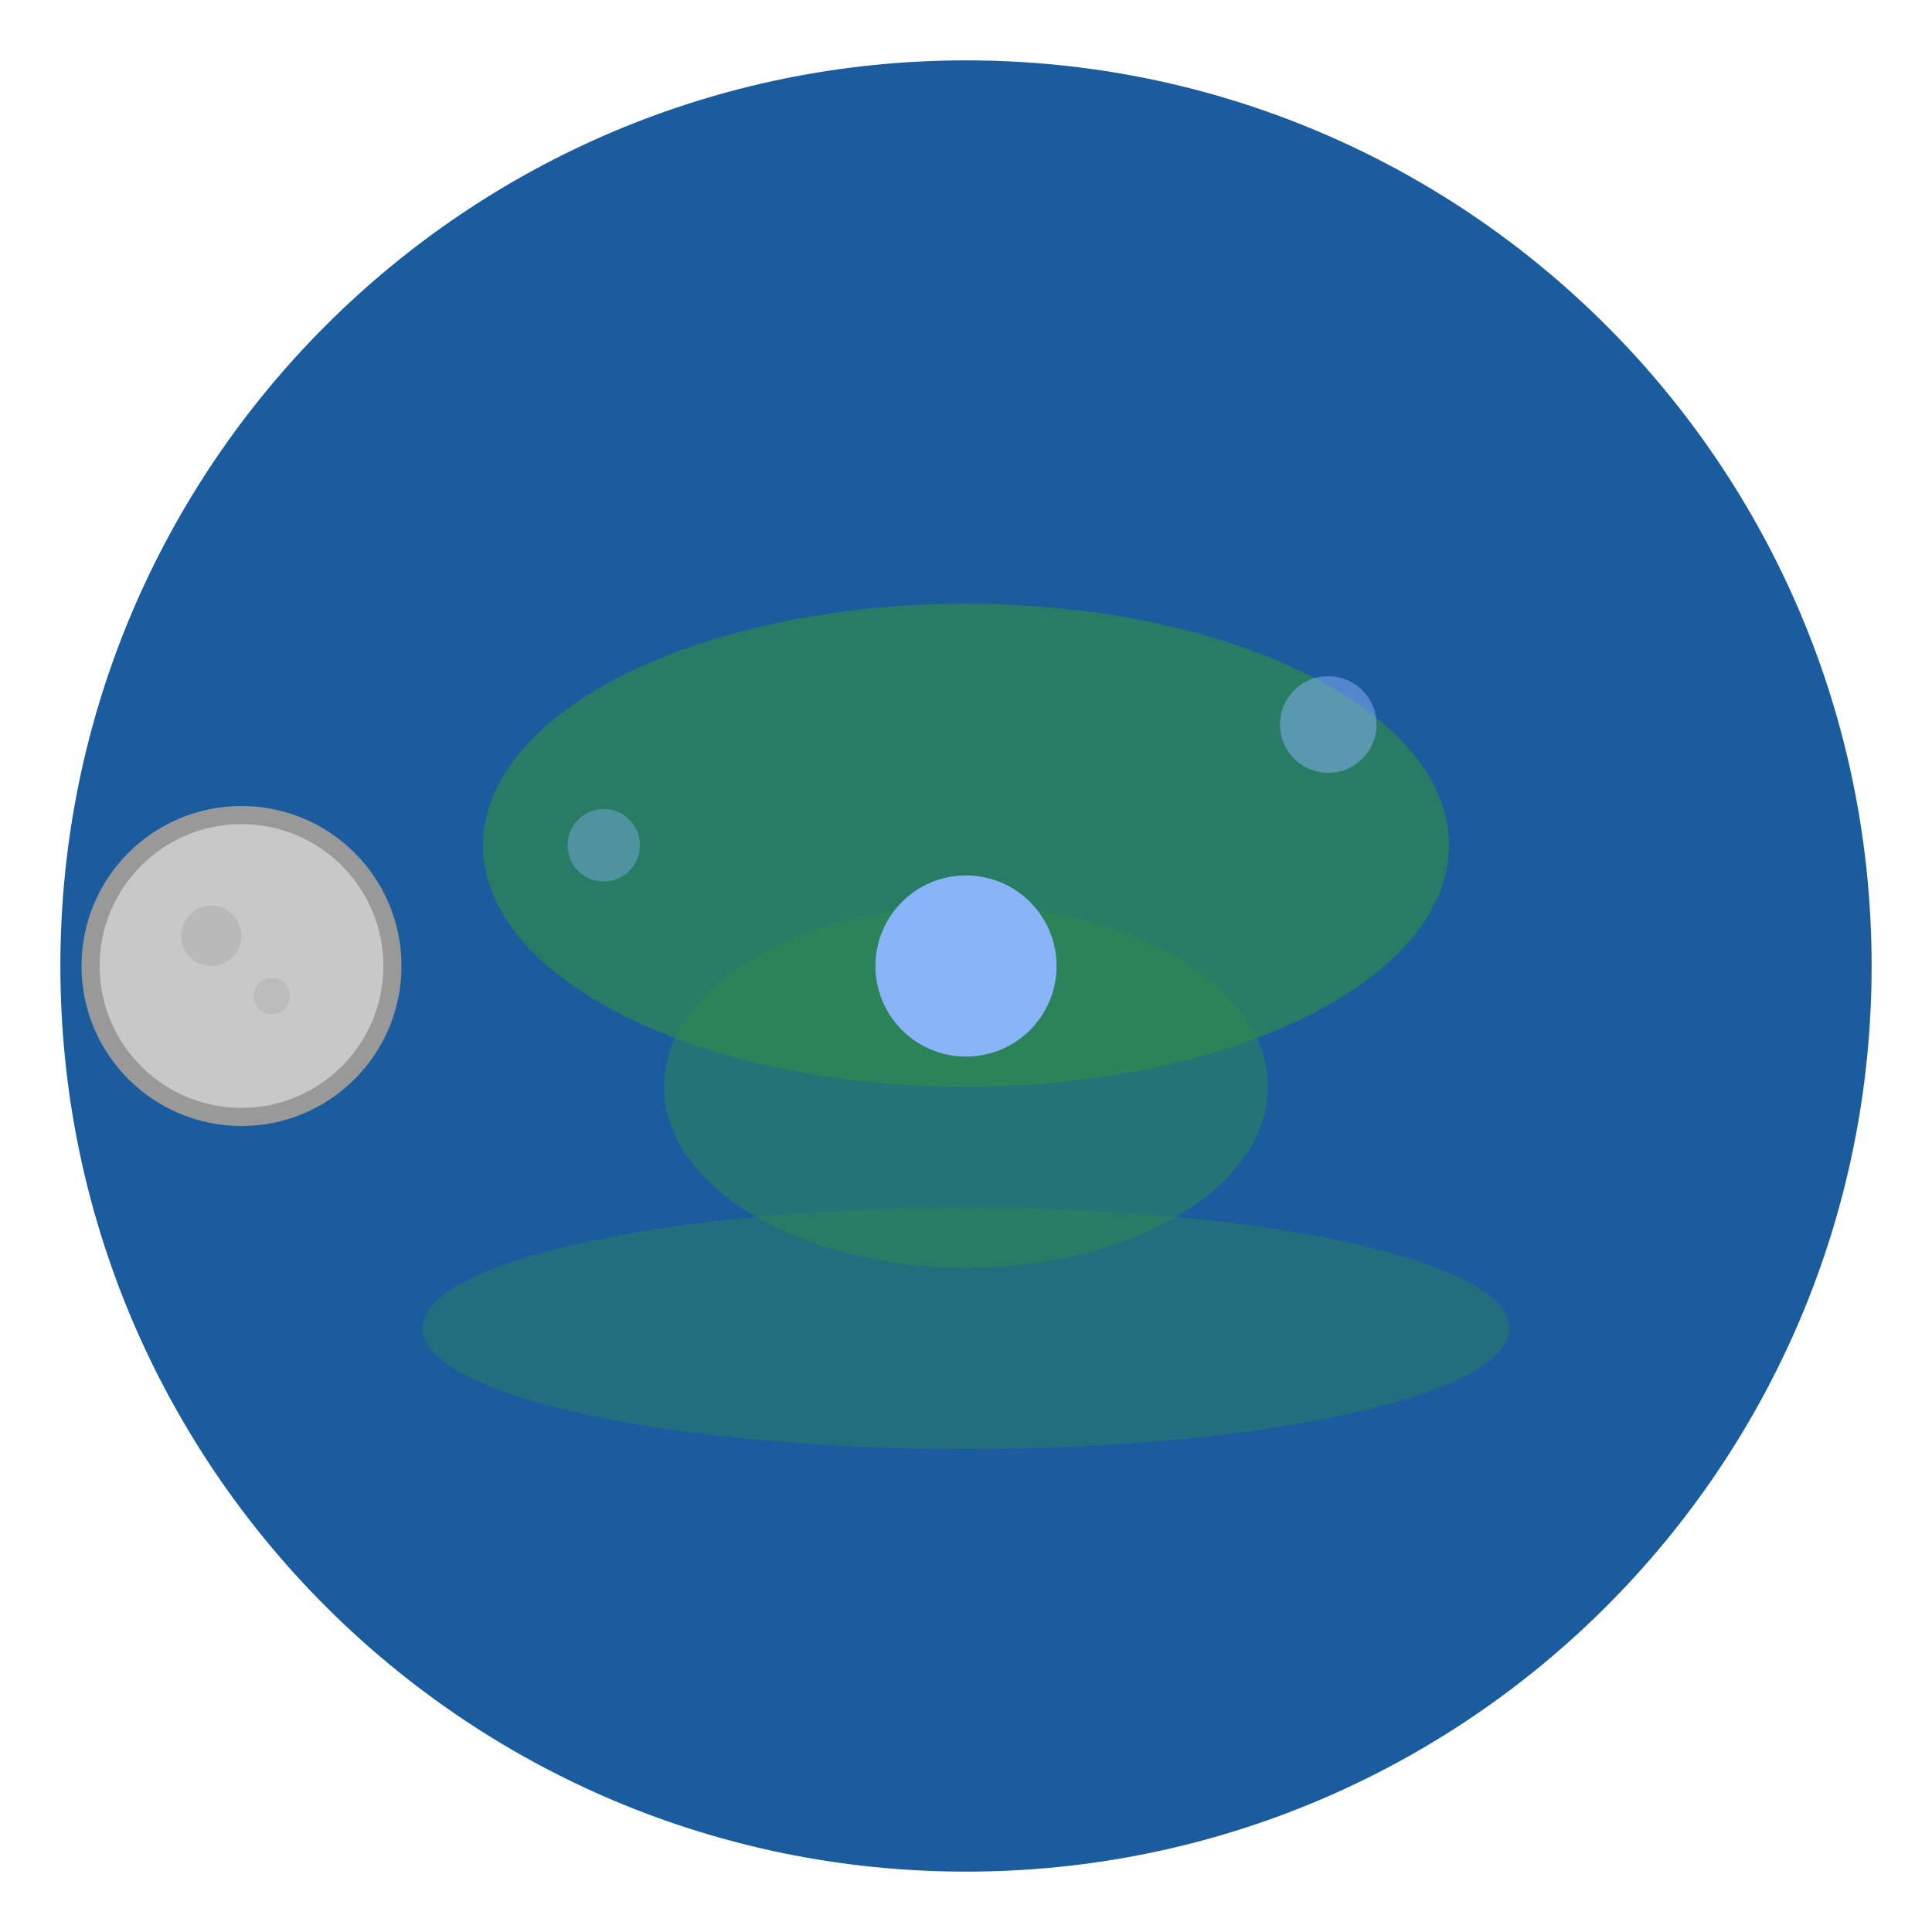
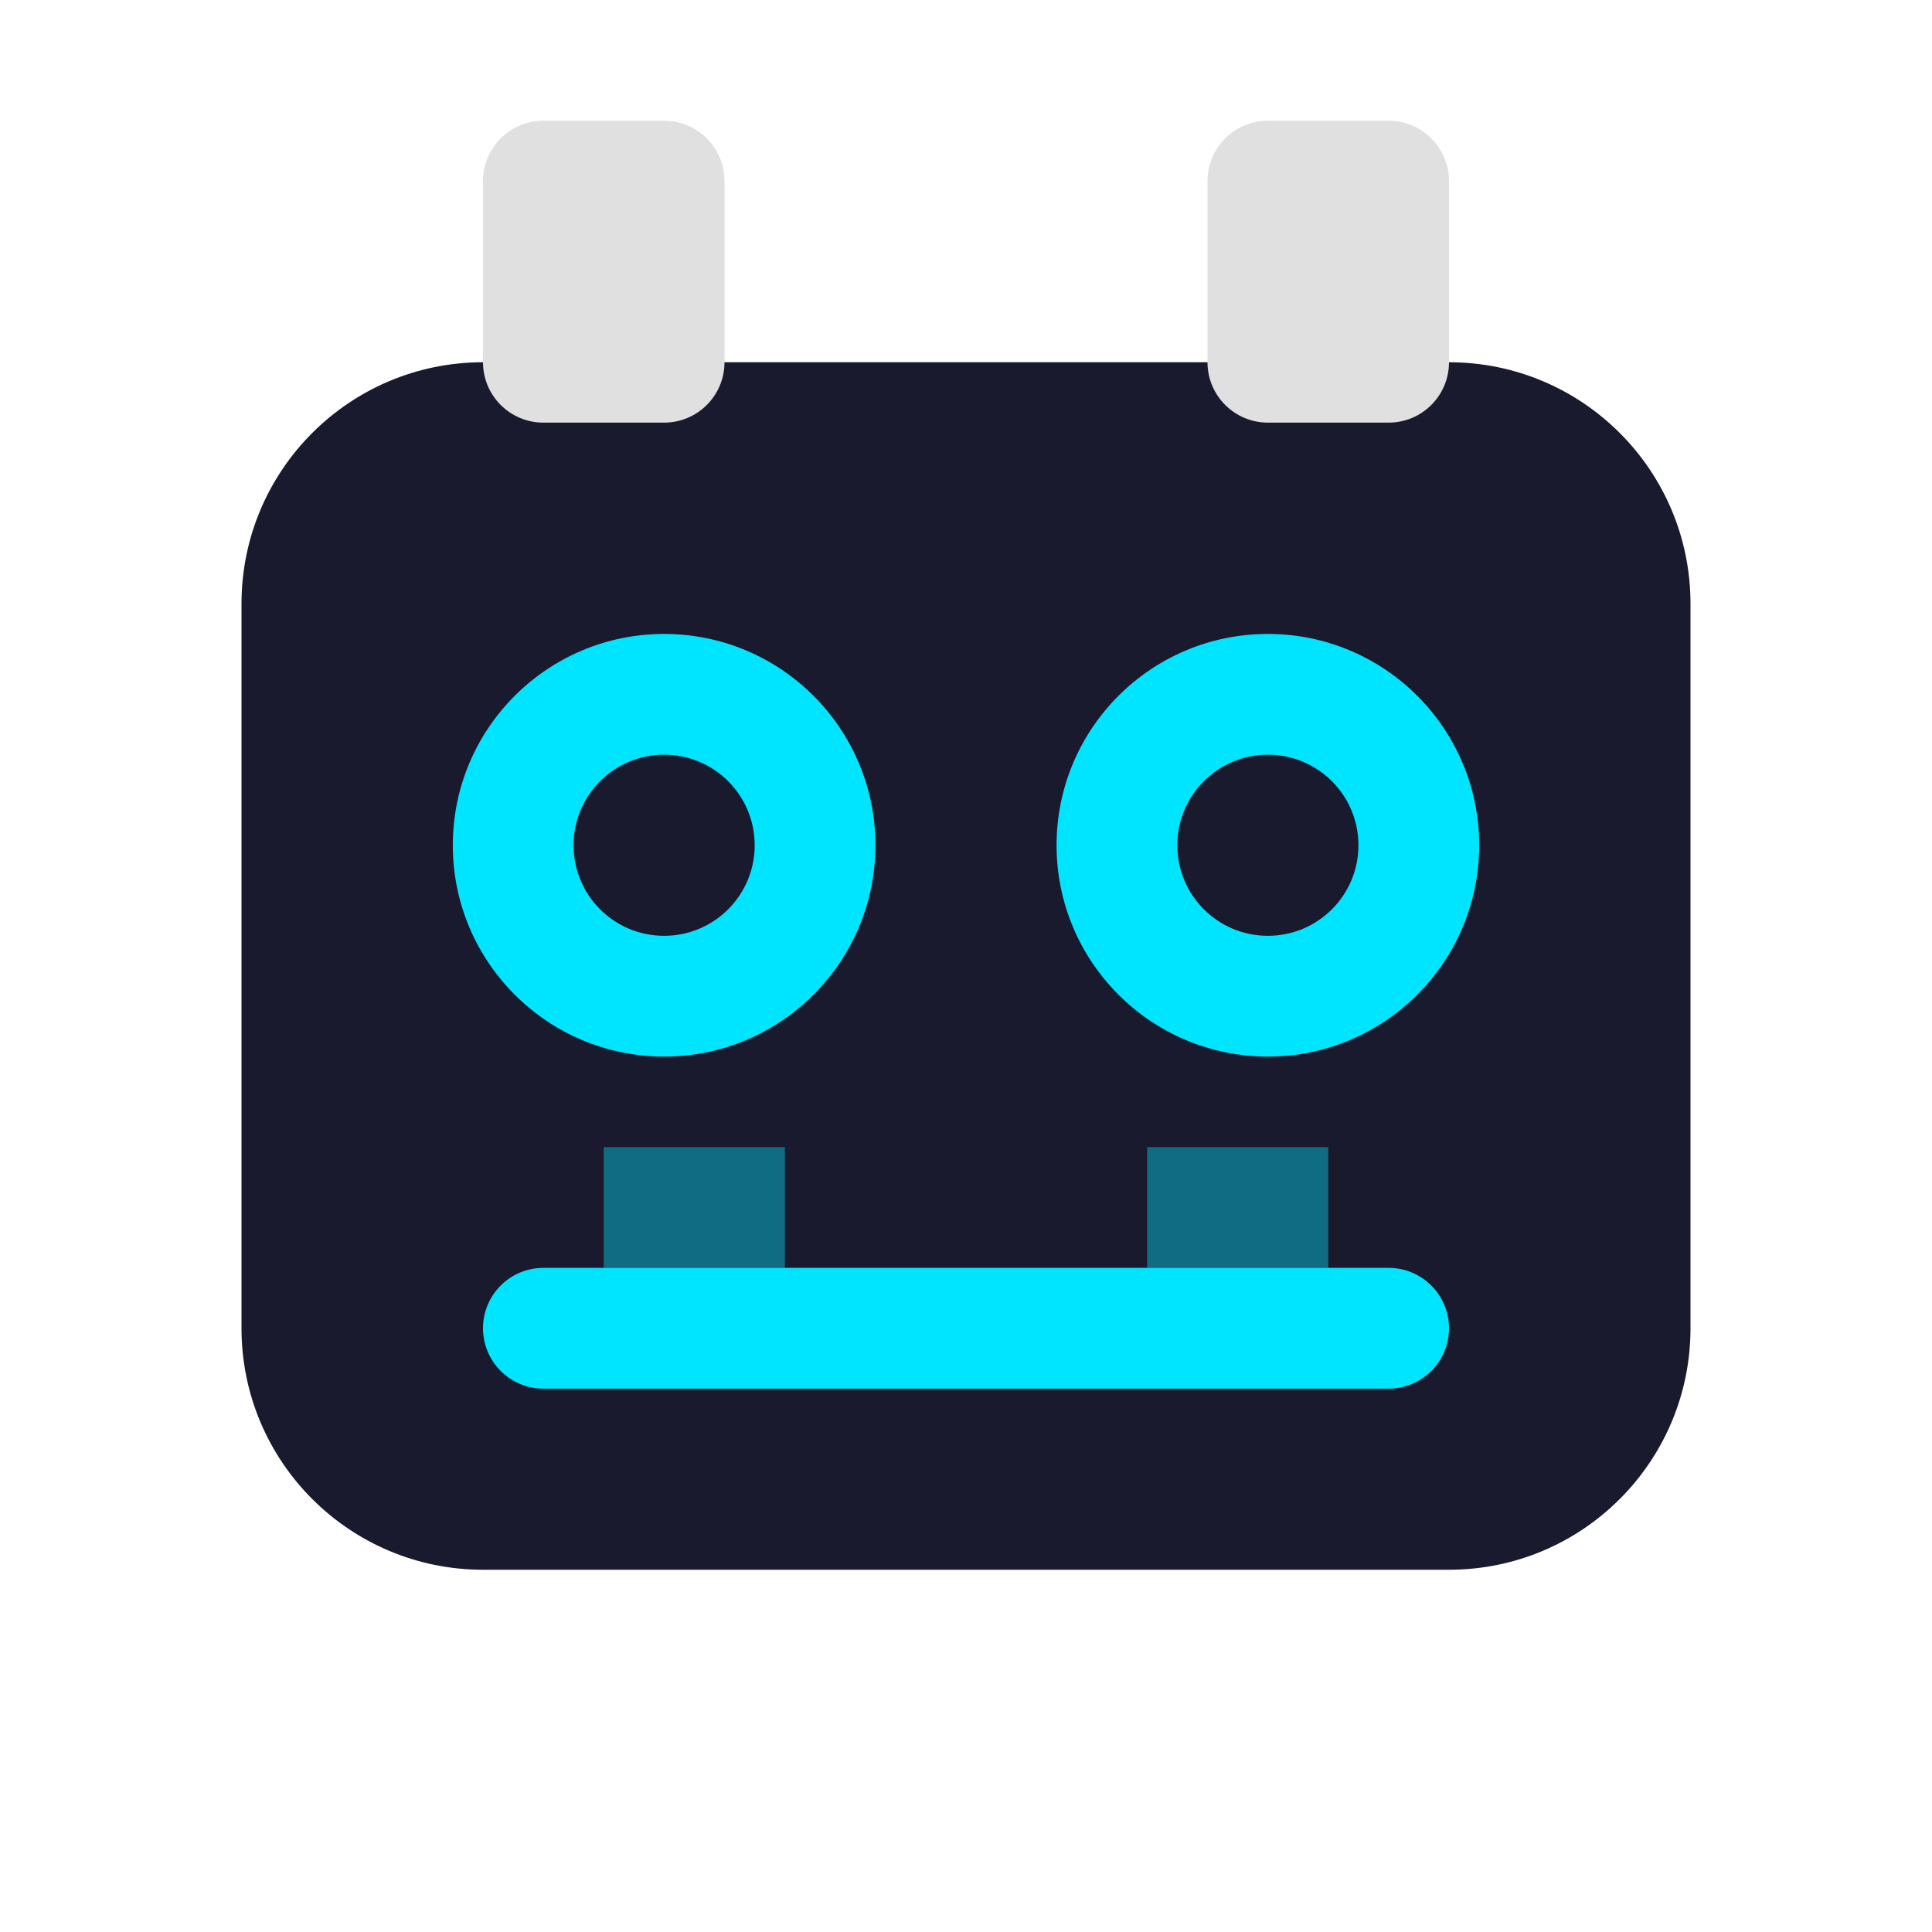
<svg xmlns="http://www.w3.org/2000/svg" viewBox="0 0 32 32">
-   <circle cx="16" cy="16" r="15" fill="#1a5c9e" />
-   <ellipse cx="16" cy="14" rx="8" ry="4" fill="#2d8a4e" opacity="0.7" />
-   <ellipse cx="16" cy="18" rx="5" ry="3" fill="#2d8a4e" opacity="0.5" />
-   <ellipse cx="16" cy="22" rx="9" ry="2" fill="#2d8a4e" opacity="0.4" />
-   <circle cx="16" cy="16" r="1.5" fill="#8ab4f8" />
-   <circle cx="22" cy="12" r="0.8" fill="#8ab4f8" opacity="0.5" />
-   <circle cx="10" cy="14" r="0.6" fill="#8ab4f8" opacity="0.4" />
-   <circle cx="4" cy="16" r="2.5" fill="#c8c8c8" />
-   <circle cx="4" cy="16" r="2.5" fill="none" stroke="#999" stroke-width="0.3" />
-   <circle cx="3.5" cy="15.5" r="0.5" fill="#aaa" opacity="0.5" />
-   <circle cx="4.5" cy="16.5" r="0.3" fill="#aaa" opacity="0.4" />
+   <rect x="4" y="6" width="24" height="20" rx="4" fill="#1a1a2e" />
+   <rect x="8" y="2" width="4" height="5" rx="1" fill="#e0e0e0" />
+   <rect x="20" y="2" width="4" height="5" rx="1" fill="#e0e0e0" />
+   <circle cx="11" cy="14" r="3.5" fill="#00e5ff" />
+   <circle cx="11" cy="14" r="1.5" fill="#1a1a2e" />
+   <circle cx="21" cy="14" r="3.5" fill="#00e5ff" />
+   <circle cx="21" cy="14" r="1.5" fill="#1a1a2e" />
+   <rect x="8" y="21" width="16" height="2" rx="1" fill="#00e5ff" />
+   <rect x="10" y="19" width="3" height="2" fill="#00e5ff" opacity="0.4" />
+   <rect x="19" y="19" width="3" height="2" fill="#00e5ff" opacity="0.4" />
</svg>
